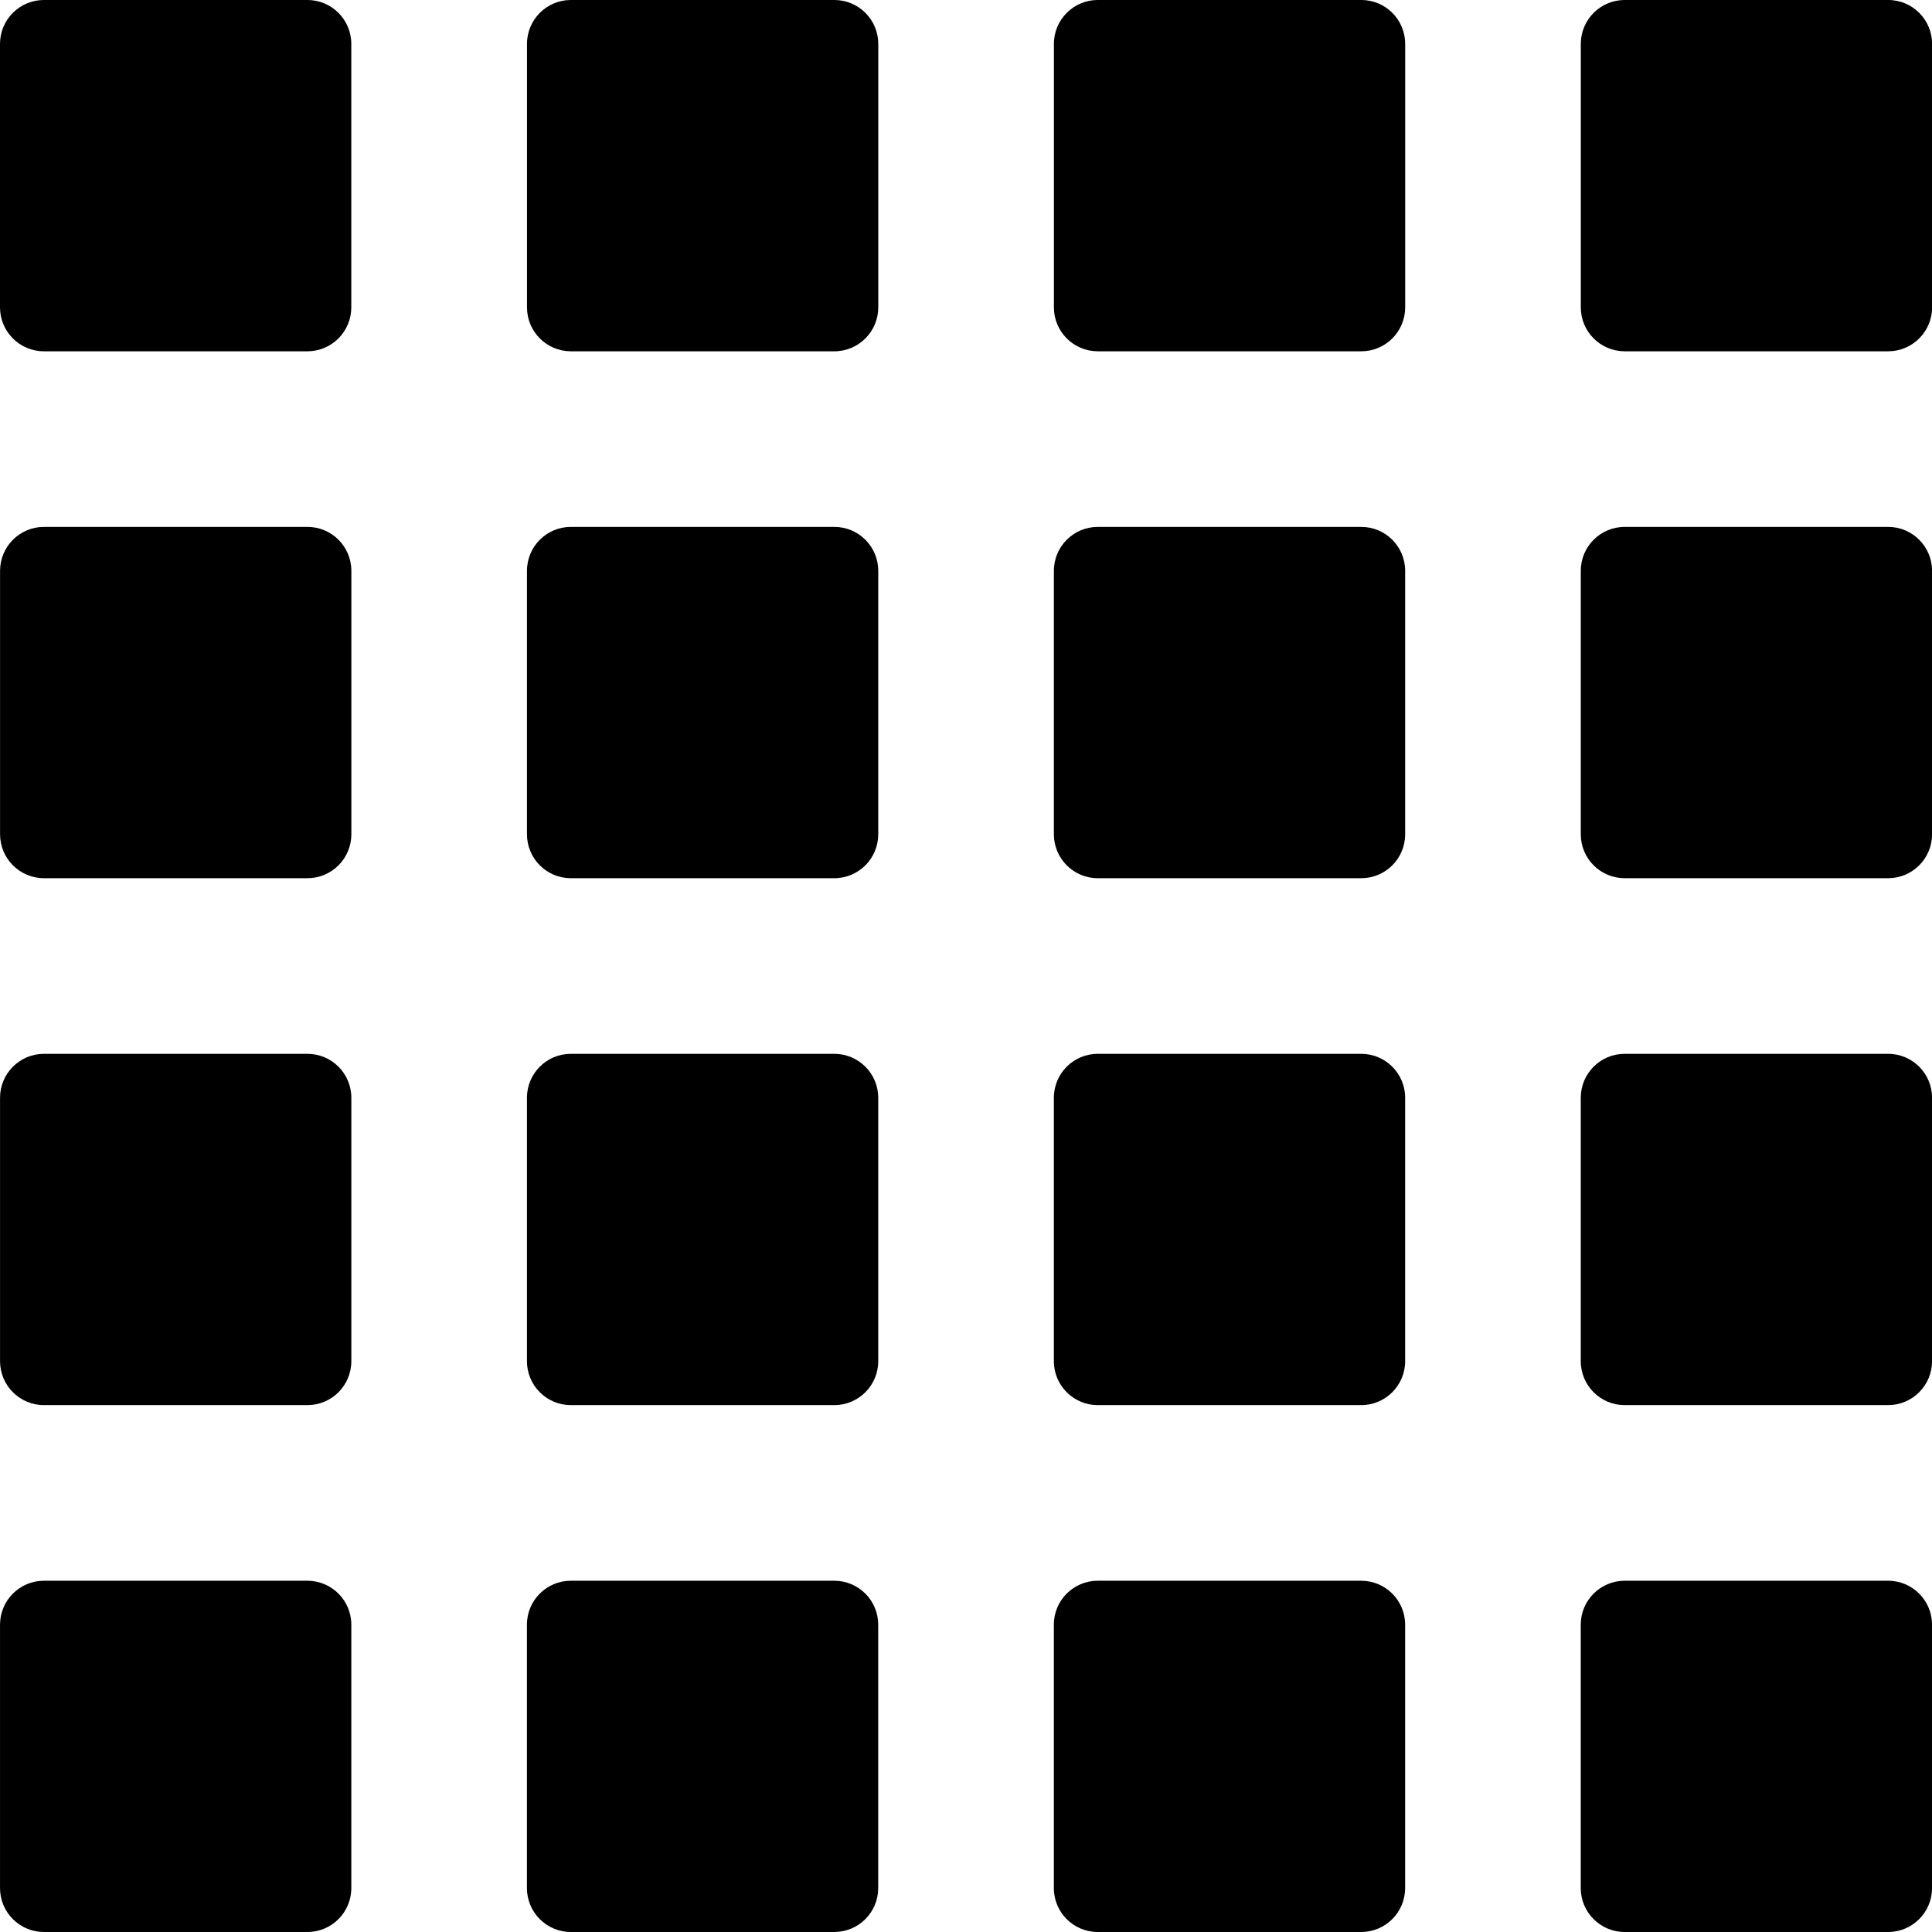
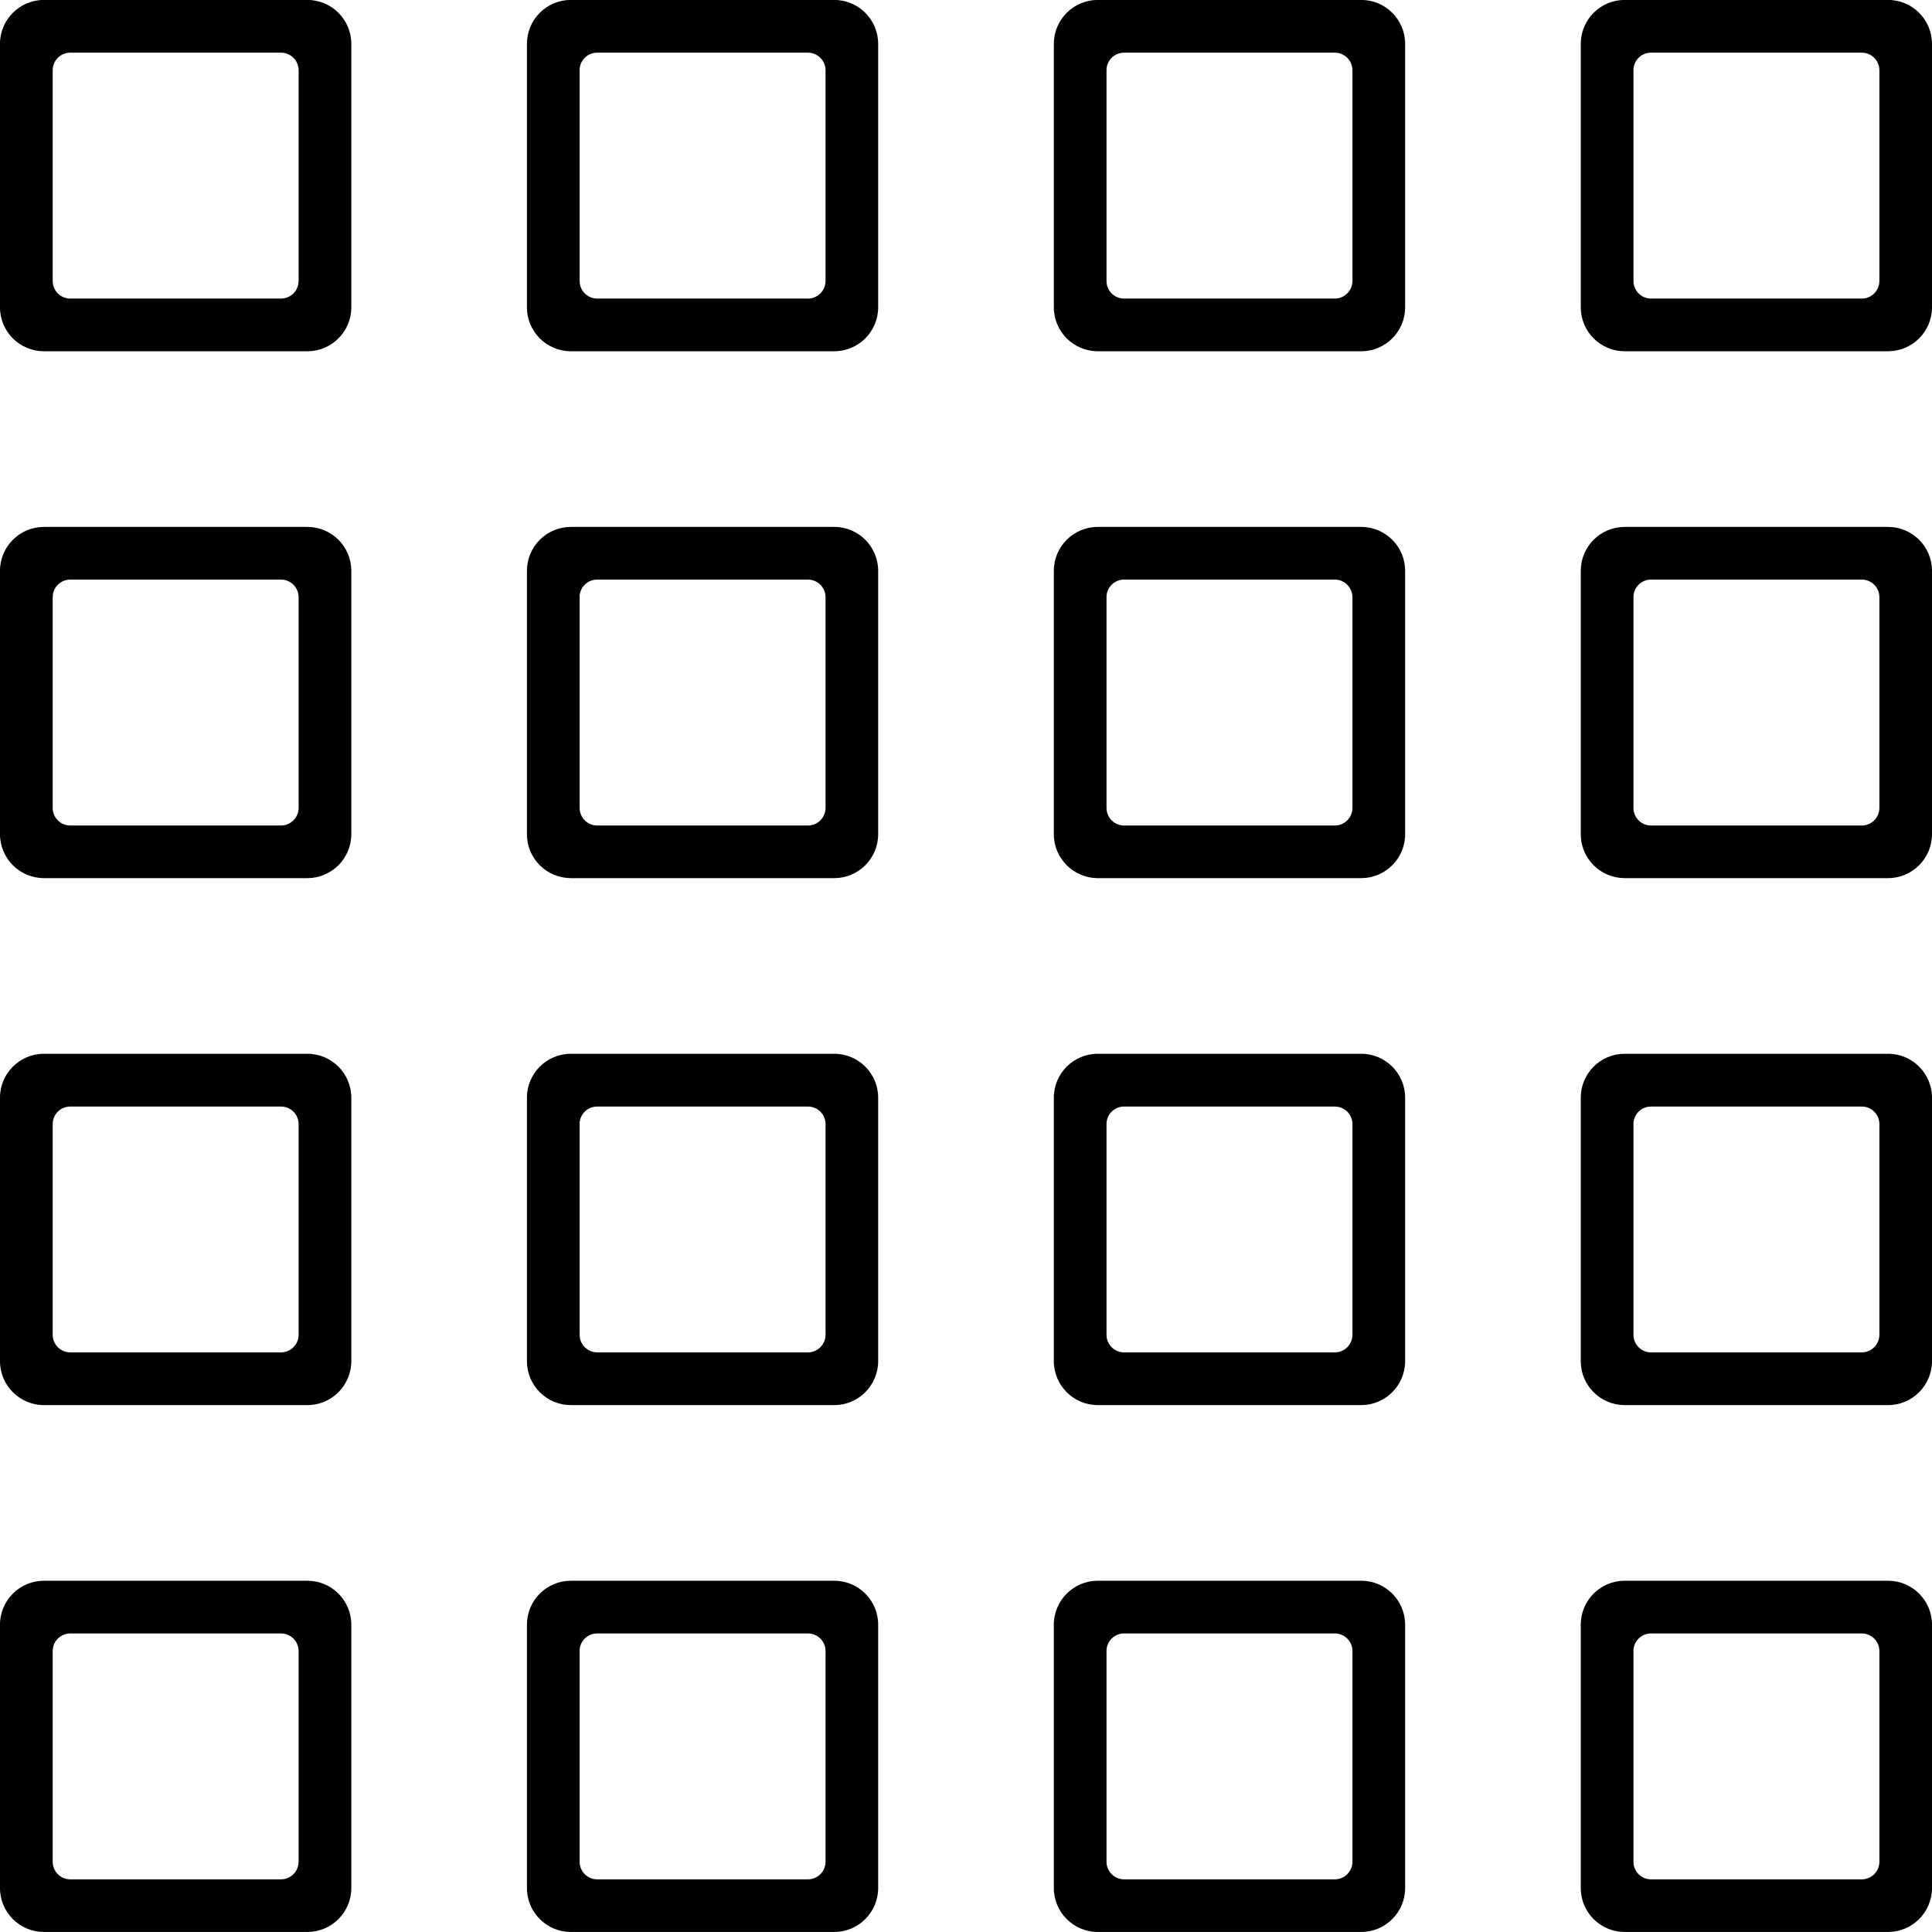
<svg xmlns="http://www.w3.org/2000/svg" width="100" height="100" viewBox="0 0 100 100">
  <defs>
    <clipPath id="b">
      <rect width="100" height="100" />
    </clipPath>
  </defs>
  <g id="a" clip-path="url(#b)">
-     <path d="M-7735.908-448a2.273,2.273,0,0,1-2.273-2.273v-13.635a2.273,2.273,0,0,1,2.273-2.273h13.635a2.274,2.274,0,0,1,2.275,2.273v13.635a2.274,2.274,0,0,1-2.275,2.273Zm-27.273,0a2.272,2.272,0,0,1-2.272-2.273v-13.635a2.272,2.272,0,0,1,2.272-2.273h13.638a2.273,2.273,0,0,1,2.272,2.273v13.635a2.273,2.273,0,0,1-2.272,2.273Zm-27.273,0a2.272,2.272,0,0,1-2.272-2.273v-13.635a2.272,2.272,0,0,1,2.272-2.273h13.638a2.274,2.274,0,0,1,2.272,2.273v13.635a2.274,2.274,0,0,1-2.272,2.273Zm-27.273,0a2.274,2.274,0,0,1-2.272-2.273v-13.635a2.274,2.274,0,0,1,2.272-2.273h13.638a2.273,2.273,0,0,1,2.273,2.273v13.635a2.273,2.273,0,0,1-2.273,2.273Zm81.82-27.271a2.274,2.274,0,0,1-2.273-2.275v-13.635a2.273,2.273,0,0,1,2.273-2.273h13.635a2.274,2.274,0,0,1,2.275,2.273v13.635a2.276,2.276,0,0,1-2.275,2.275Zm-27.273,0a2.274,2.274,0,0,1-2.272-2.275v-13.635a2.272,2.272,0,0,1,2.272-2.273h13.638a2.273,2.273,0,0,1,2.272,2.273v13.635a2.275,2.275,0,0,1-2.272,2.275Zm-27.273,0a2.274,2.274,0,0,1-2.272-2.275v-13.635a2.272,2.272,0,0,1,2.272-2.273h13.638a2.274,2.274,0,0,1,2.272,2.273v13.635a2.275,2.275,0,0,1-2.272,2.275Zm-27.273,0a2.275,2.275,0,0,1-2.272-2.275v-13.635a2.274,2.274,0,0,1,2.272-2.273h13.638a2.273,2.273,0,0,1,2.273,2.273v13.635a2.274,2.274,0,0,1-2.273,2.275Zm81.82-27.273a2.274,2.274,0,0,1-2.273-2.273v-13.638a2.272,2.272,0,0,1,2.273-2.273h13.635a2.274,2.274,0,0,1,2.275,2.273v13.638a2.276,2.276,0,0,1-2.275,2.273Zm-27.273,0a2.273,2.273,0,0,1-2.272-2.273v-13.638a2.272,2.272,0,0,1,2.272-2.273h13.638a2.273,2.273,0,0,1,2.272,2.273v13.638a2.274,2.274,0,0,1-2.272,2.273Zm-27.273,0a2.273,2.273,0,0,1-2.272-2.273v-13.638a2.272,2.272,0,0,1,2.272-2.273h13.638a2.274,2.274,0,0,1,2.272,2.273v13.638a2.275,2.275,0,0,1-2.272,2.273Zm-27.273,0a2.275,2.275,0,0,1-2.272-2.273v-13.638a2.274,2.274,0,0,1,2.272-2.273h13.638a2.272,2.272,0,0,1,2.273,2.273v13.638a2.274,2.274,0,0,1-2.273,2.273Zm81.82-27.273a2.274,2.274,0,0,1-2.273-2.273v-13.638a2.273,2.273,0,0,1,2.273-2.273h13.635a2.274,2.274,0,0,1,2.275,2.273v13.638a2.276,2.276,0,0,1-2.275,2.273Zm-27.273,0a2.273,2.273,0,0,1-2.272-2.273v-13.638a2.272,2.272,0,0,1,2.272-2.273h13.638a2.273,2.273,0,0,1,2.272,2.273v13.638a2.274,2.274,0,0,1-2.272,2.273Zm-27.273,0a2.273,2.273,0,0,1-2.272-2.273v-13.638a2.272,2.272,0,0,1,2.272-2.273h13.638a2.274,2.274,0,0,1,2.272,2.273v13.638a2.275,2.275,0,0,1-2.272,2.273Zm-27.273,0A2.275,2.275,0,0,1-7820-532.09v-13.638a2.274,2.274,0,0,1,2.272-2.273h13.638a2.273,2.273,0,0,1,2.273,2.273v13.638a2.274,2.274,0,0,1-2.273,2.273Z" transform="translate(7820 548)" />
+     <path d="M-3512.907-19092a2.273,2.273,0,0,1-2.272-2.271v-13.637a2.273,2.273,0,0,1,2.272-2.271h13.635a2.275,2.275,0,0,1,2.273,2.271v13.637a2.275,2.275,0,0,1-2.273,2.271Zm.456-14.541v10.906a.91.91,0,0,0,.906.912h10.912a.914.914,0,0,0,.911-.912v-10.906a.912.912,0,0,0-.911-.91h-10.912A.908.908,0,0,0-3512.452-19106.543Zm-27.73,14.541a2.275,2.275,0,0,1-2.272-2.271v-13.637a2.275,2.275,0,0,1,2.272-2.271h13.64a2.275,2.275,0,0,1,2.272,2.271v13.637a2.275,2.275,0,0,1-2.272,2.271Zm.455-14.541v10.906a.911.911,0,0,0,.911.912h10.907a.914.914,0,0,0,.911-.912v-10.906a.912.912,0,0,0-.911-.91h-10.907A.909.909,0,0,0-3539.727-19106.543Zm-27.726,14.541a2.273,2.273,0,0,1-2.273-2.271v-13.637a2.273,2.273,0,0,1,2.273-2.271h13.635a2.275,2.275,0,0,1,2.272,2.271v13.637a2.275,2.275,0,0,1-2.272,2.271Zm.455-14.541v10.906a.91.91,0,0,0,.906.912h10.911a.914.914,0,0,0,.911-.912v-10.906a.912.912,0,0,0-.911-.91h-10.911A.908.908,0,0,0-3567-19106.543Zm-27.73,14.541a2.275,2.275,0,0,1-2.273-2.271v-13.637a2.275,2.275,0,0,1,2.273-2.271h13.639a2.275,2.275,0,0,1,2.273,2.271v13.637a2.275,2.275,0,0,1-2.273,2.271Zm.455-14.541v10.906a.911.911,0,0,0,.911.912h10.907a.914.914,0,0,0,.911-.912v-10.906a.912.912,0,0,0-.911-.91h-10.907A.909.909,0,0,0-3594.272-19106.543Zm81.365-12.729a2.274,2.274,0,0,1-2.272-2.273v-13.641a2.273,2.273,0,0,1,2.272-2.271h13.635a2.275,2.275,0,0,1,2.273,2.271v13.641a2.277,2.277,0,0,1-2.273,2.273Zm.456-14.547v10.908a.91.91,0,0,0,.906.91h10.912a.913.913,0,0,0,.911-.91v-10.908a.909.909,0,0,0-.911-.906h-10.912A.905.905,0,0,0-3512.452-19133.818Zm-27.73,14.547a2.277,2.277,0,0,1-2.272-2.273v-13.641a2.275,2.275,0,0,1,2.272-2.271h13.64a2.275,2.275,0,0,1,2.272,2.271v13.641a2.277,2.277,0,0,1-2.272,2.273Zm.455-14.547v10.908a.91.91,0,0,0,.911.91h10.907a.914.914,0,0,0,.911-.91v-10.908a.909.909,0,0,0-.911-.906h-10.907A.906.906,0,0,0-3539.727-19133.818Zm-27.726,14.547a2.274,2.274,0,0,1-2.273-2.273v-13.641a2.273,2.273,0,0,1,2.273-2.271h13.635a2.275,2.275,0,0,1,2.272,2.271v13.641a2.277,2.277,0,0,1-2.272,2.273Zm.455-14.547v10.908a.91.91,0,0,0,.906.91h10.911a.913.913,0,0,0,.911-.91v-10.908a.909.909,0,0,0-.911-.906h-10.911A.905.905,0,0,0-3567-19133.818Zm-27.73,14.547a2.277,2.277,0,0,1-2.273-2.273v-13.641a2.275,2.275,0,0,1,2.273-2.271h13.639a2.275,2.275,0,0,1,2.273,2.271v13.641a2.277,2.277,0,0,1-2.273,2.273Zm.455-14.547v10.908a.911.911,0,0,0,.911.91h10.907a.913.913,0,0,0,.911-.91v-10.908a.909.909,0,0,0-.911-.906h-10.907A.906.906,0,0,0-3594.272-19133.818Zm81.365-12.729a2.274,2.274,0,0,1-2.272-2.273v-13.635a2.273,2.273,0,0,1,2.272-2.271h13.635a2.275,2.275,0,0,1,2.273,2.271v13.635a2.277,2.277,0,0,1-2.273,2.273Zm.456-14.541v10.906a.91.91,0,0,0,.906.912h10.912a.914.914,0,0,0,.911-.912v-10.906a.912.912,0,0,0-.911-.912h-10.912A.909.909,0,0,0-3512.452-19161.088Zm-27.73,14.541a2.277,2.277,0,0,1-2.272-2.273v-13.635a2.275,2.275,0,0,1,2.272-2.271h13.64a2.275,2.275,0,0,1,2.272,2.271v13.635a2.277,2.277,0,0,1-2.272,2.273Zm.455-14.541v10.906a.911.911,0,0,0,.911.912h10.907a.914.914,0,0,0,.911-.912v-10.906a.913.913,0,0,0-.911-.912h-10.907A.91.91,0,0,0-3539.727-19161.088Zm-27.726,14.541a2.274,2.274,0,0,1-2.273-2.273v-13.635a2.273,2.273,0,0,1,2.273-2.271h13.635a2.275,2.275,0,0,1,2.272,2.271v13.635a2.277,2.277,0,0,1-2.272,2.273Zm.455-14.541v10.906a.91.91,0,0,0,.906.912h10.911a.914.914,0,0,0,.911-.912v-10.906a.913.913,0,0,0-.911-.912h-10.911A.909.909,0,0,0-3567-19161.088Zm-27.73,14.541a2.277,2.277,0,0,1-2.273-2.273v-13.635a2.275,2.275,0,0,1,2.273-2.271h13.639a2.275,2.275,0,0,1,2.273,2.271v13.635a2.277,2.277,0,0,1-2.273,2.273Zm.455-14.541v10.906a.911.911,0,0,0,.911.912h10.907a.914.914,0,0,0,.911-.912v-10.906a.912.912,0,0,0-.911-.912h-10.907A.91.91,0,0,0-3594.272-19161.088Zm81.365-12.73a2.273,2.273,0,0,1-2.272-2.271v-13.641a2.274,2.274,0,0,1,2.272-2.273h13.635a2.277,2.277,0,0,1,2.273,2.273v13.641a2.275,2.275,0,0,1-2.273,2.271Zm.456-14.545v10.908a.91.91,0,0,0,.906.91h10.912a.913.913,0,0,0,.911-.91v-10.908a.912.912,0,0,0-.911-.91h-10.912A.908.908,0,0,0-3512.452-19188.363Zm-27.73,14.545a2.275,2.275,0,0,1-2.272-2.271v-13.641a2.277,2.277,0,0,1,2.272-2.273h13.64a2.277,2.277,0,0,1,2.272,2.273v13.641a2.275,2.275,0,0,1-2.272,2.271Zm.455-14.545v10.908a.91.91,0,0,0,.911.91h10.907a.914.914,0,0,0,.911-.91v-10.908a.912.912,0,0,0-.911-.91h-10.907A.909.909,0,0,0-3539.727-19188.363Zm-27.726,14.545a2.273,2.273,0,0,1-2.273-2.271v-13.641a2.274,2.274,0,0,1,2.273-2.273h13.635a2.277,2.277,0,0,1,2.272,2.273v13.641a2.275,2.275,0,0,1-2.272,2.271Zm.455-14.545v10.908a.91.91,0,0,0,.906.91h10.911a.913.913,0,0,0,.911-.91v-10.908a.912.912,0,0,0-.911-.91h-10.911A.908.908,0,0,0-3567-19188.363Zm-27.73,14.545a2.275,2.275,0,0,1-2.273-2.271v-13.641a2.277,2.277,0,0,1,2.273-2.273h13.639a2.277,2.277,0,0,1,2.273,2.273v13.641a2.275,2.275,0,0,1-2.273,2.271Zm.455-14.545v10.908a.911.911,0,0,0,.911.91h10.907a.913.913,0,0,0,.911-.91v-10.908a.912.912,0,0,0-.911-.91h-10.907A.909.909,0,0,0-3594.272-19188.363Z" transform="translate(3596.999 19191.998)" />
  </g>
</svg>
